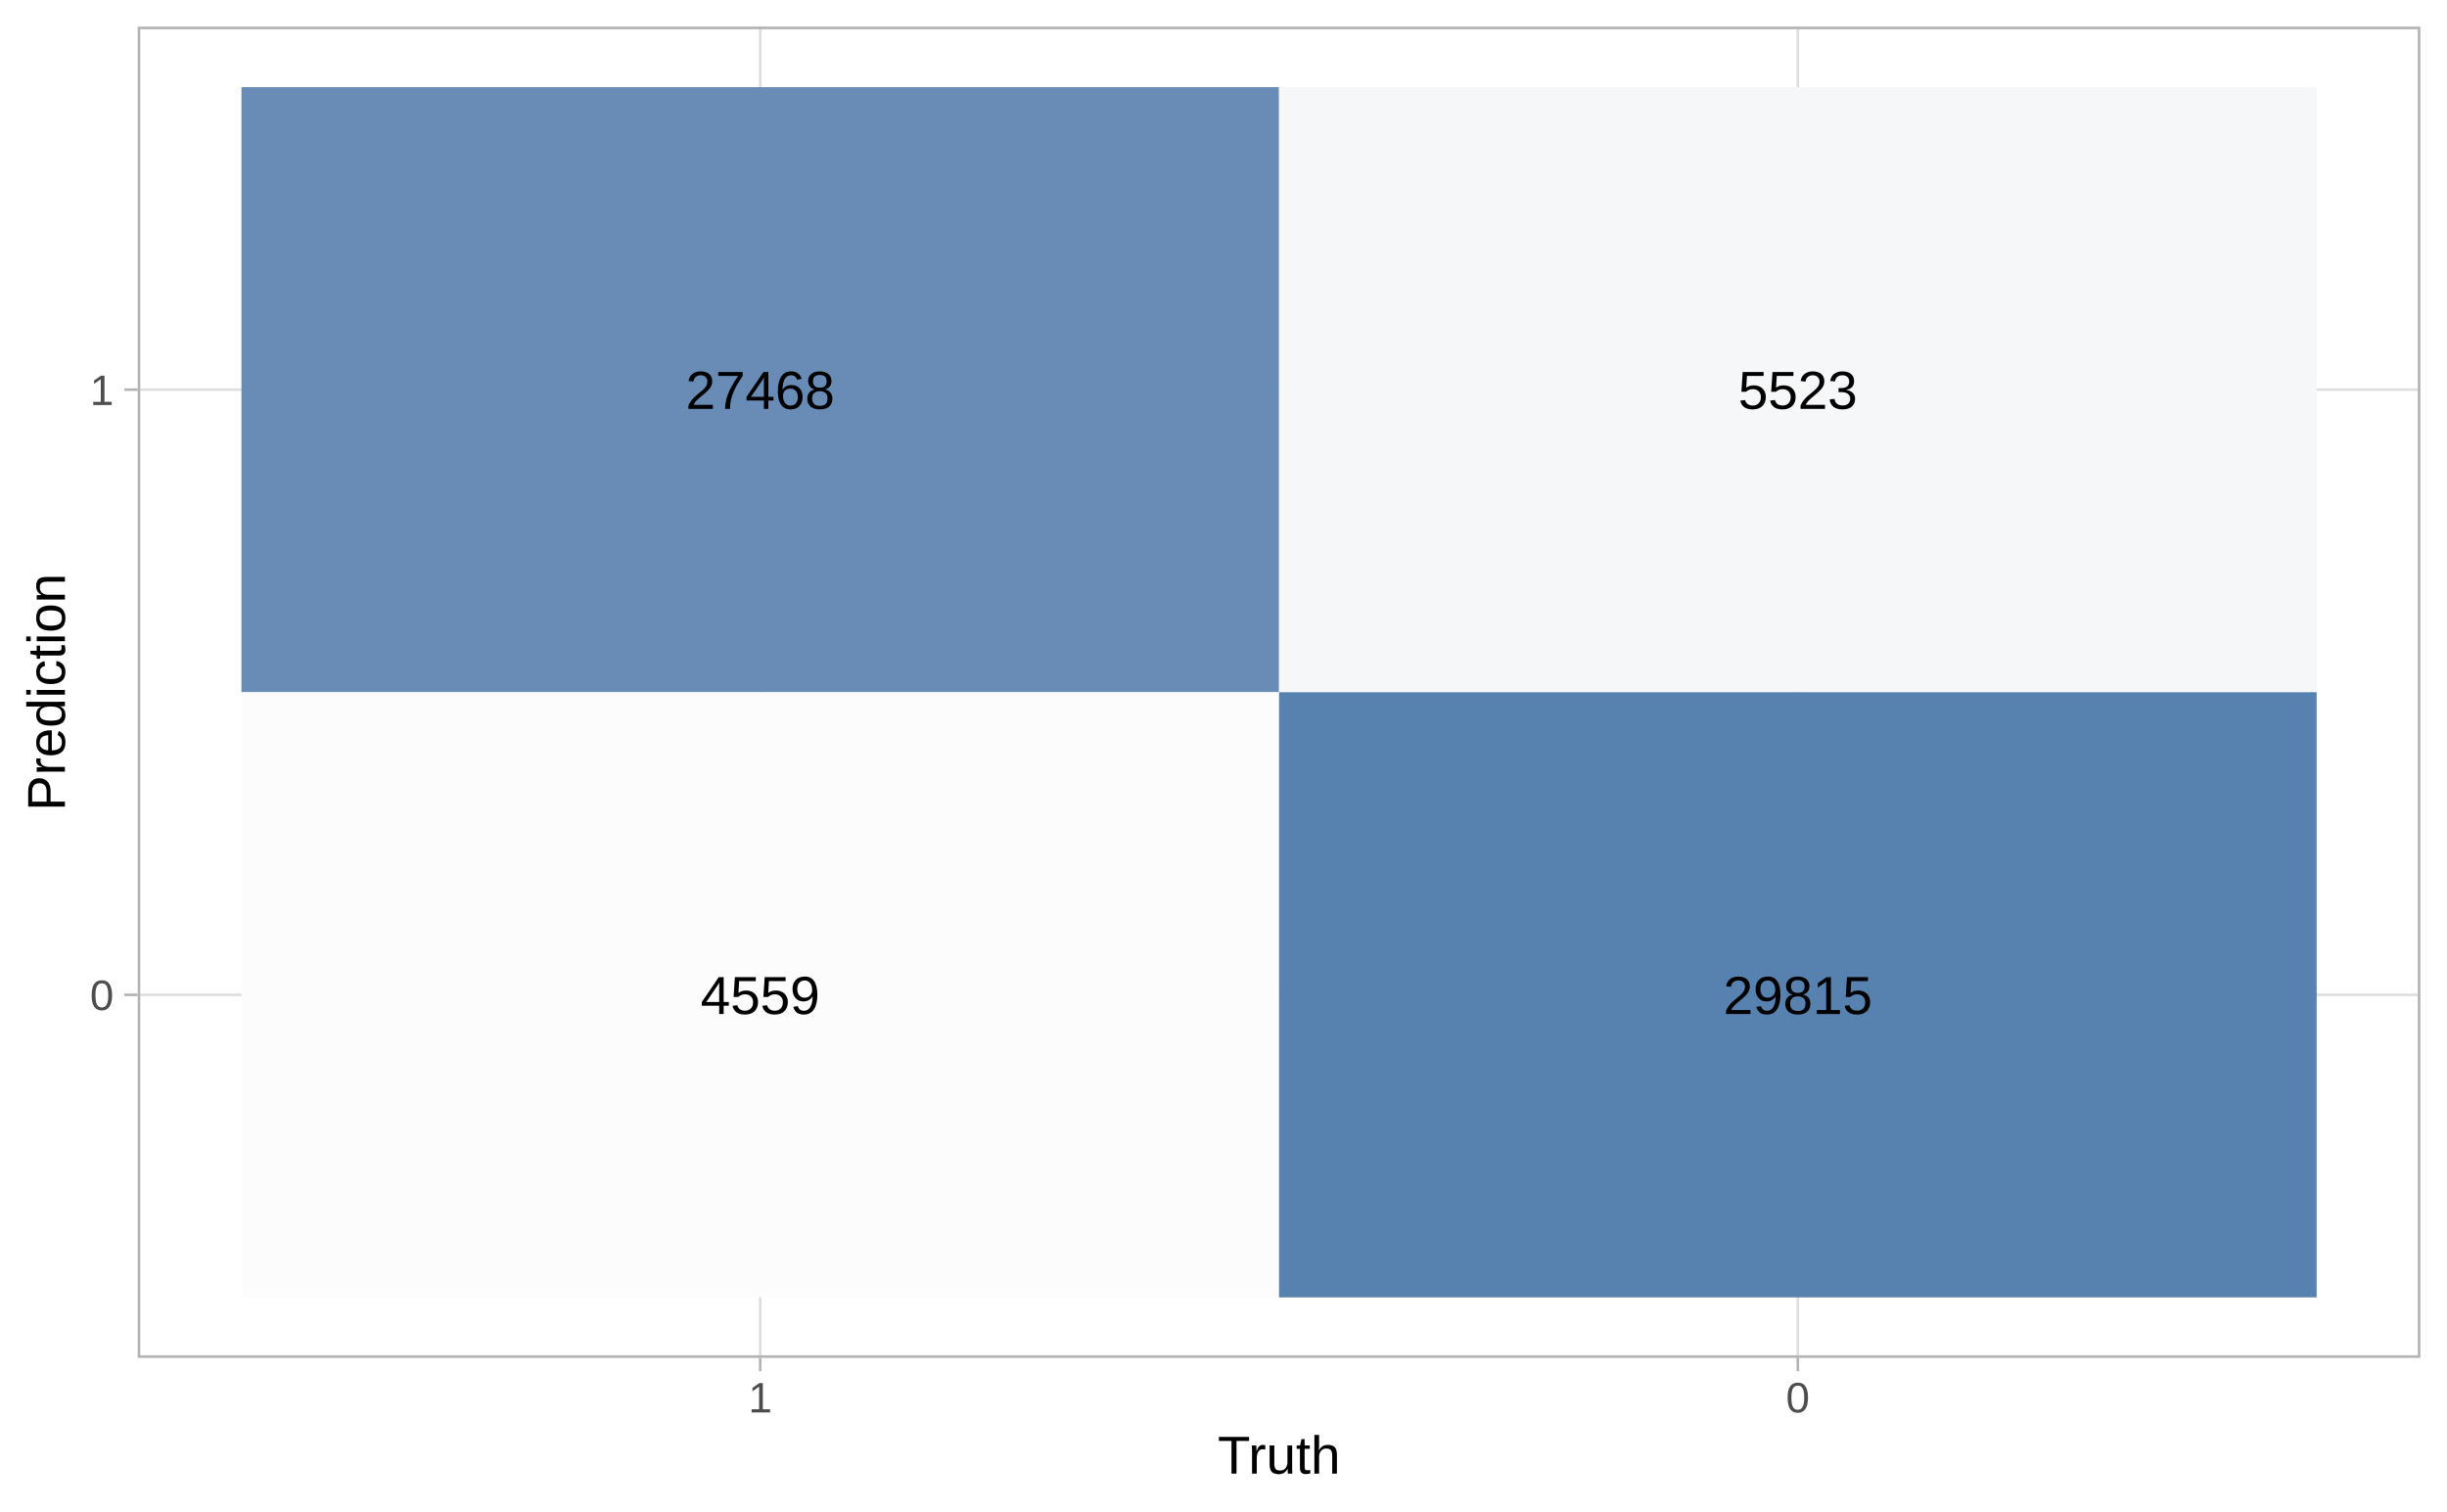
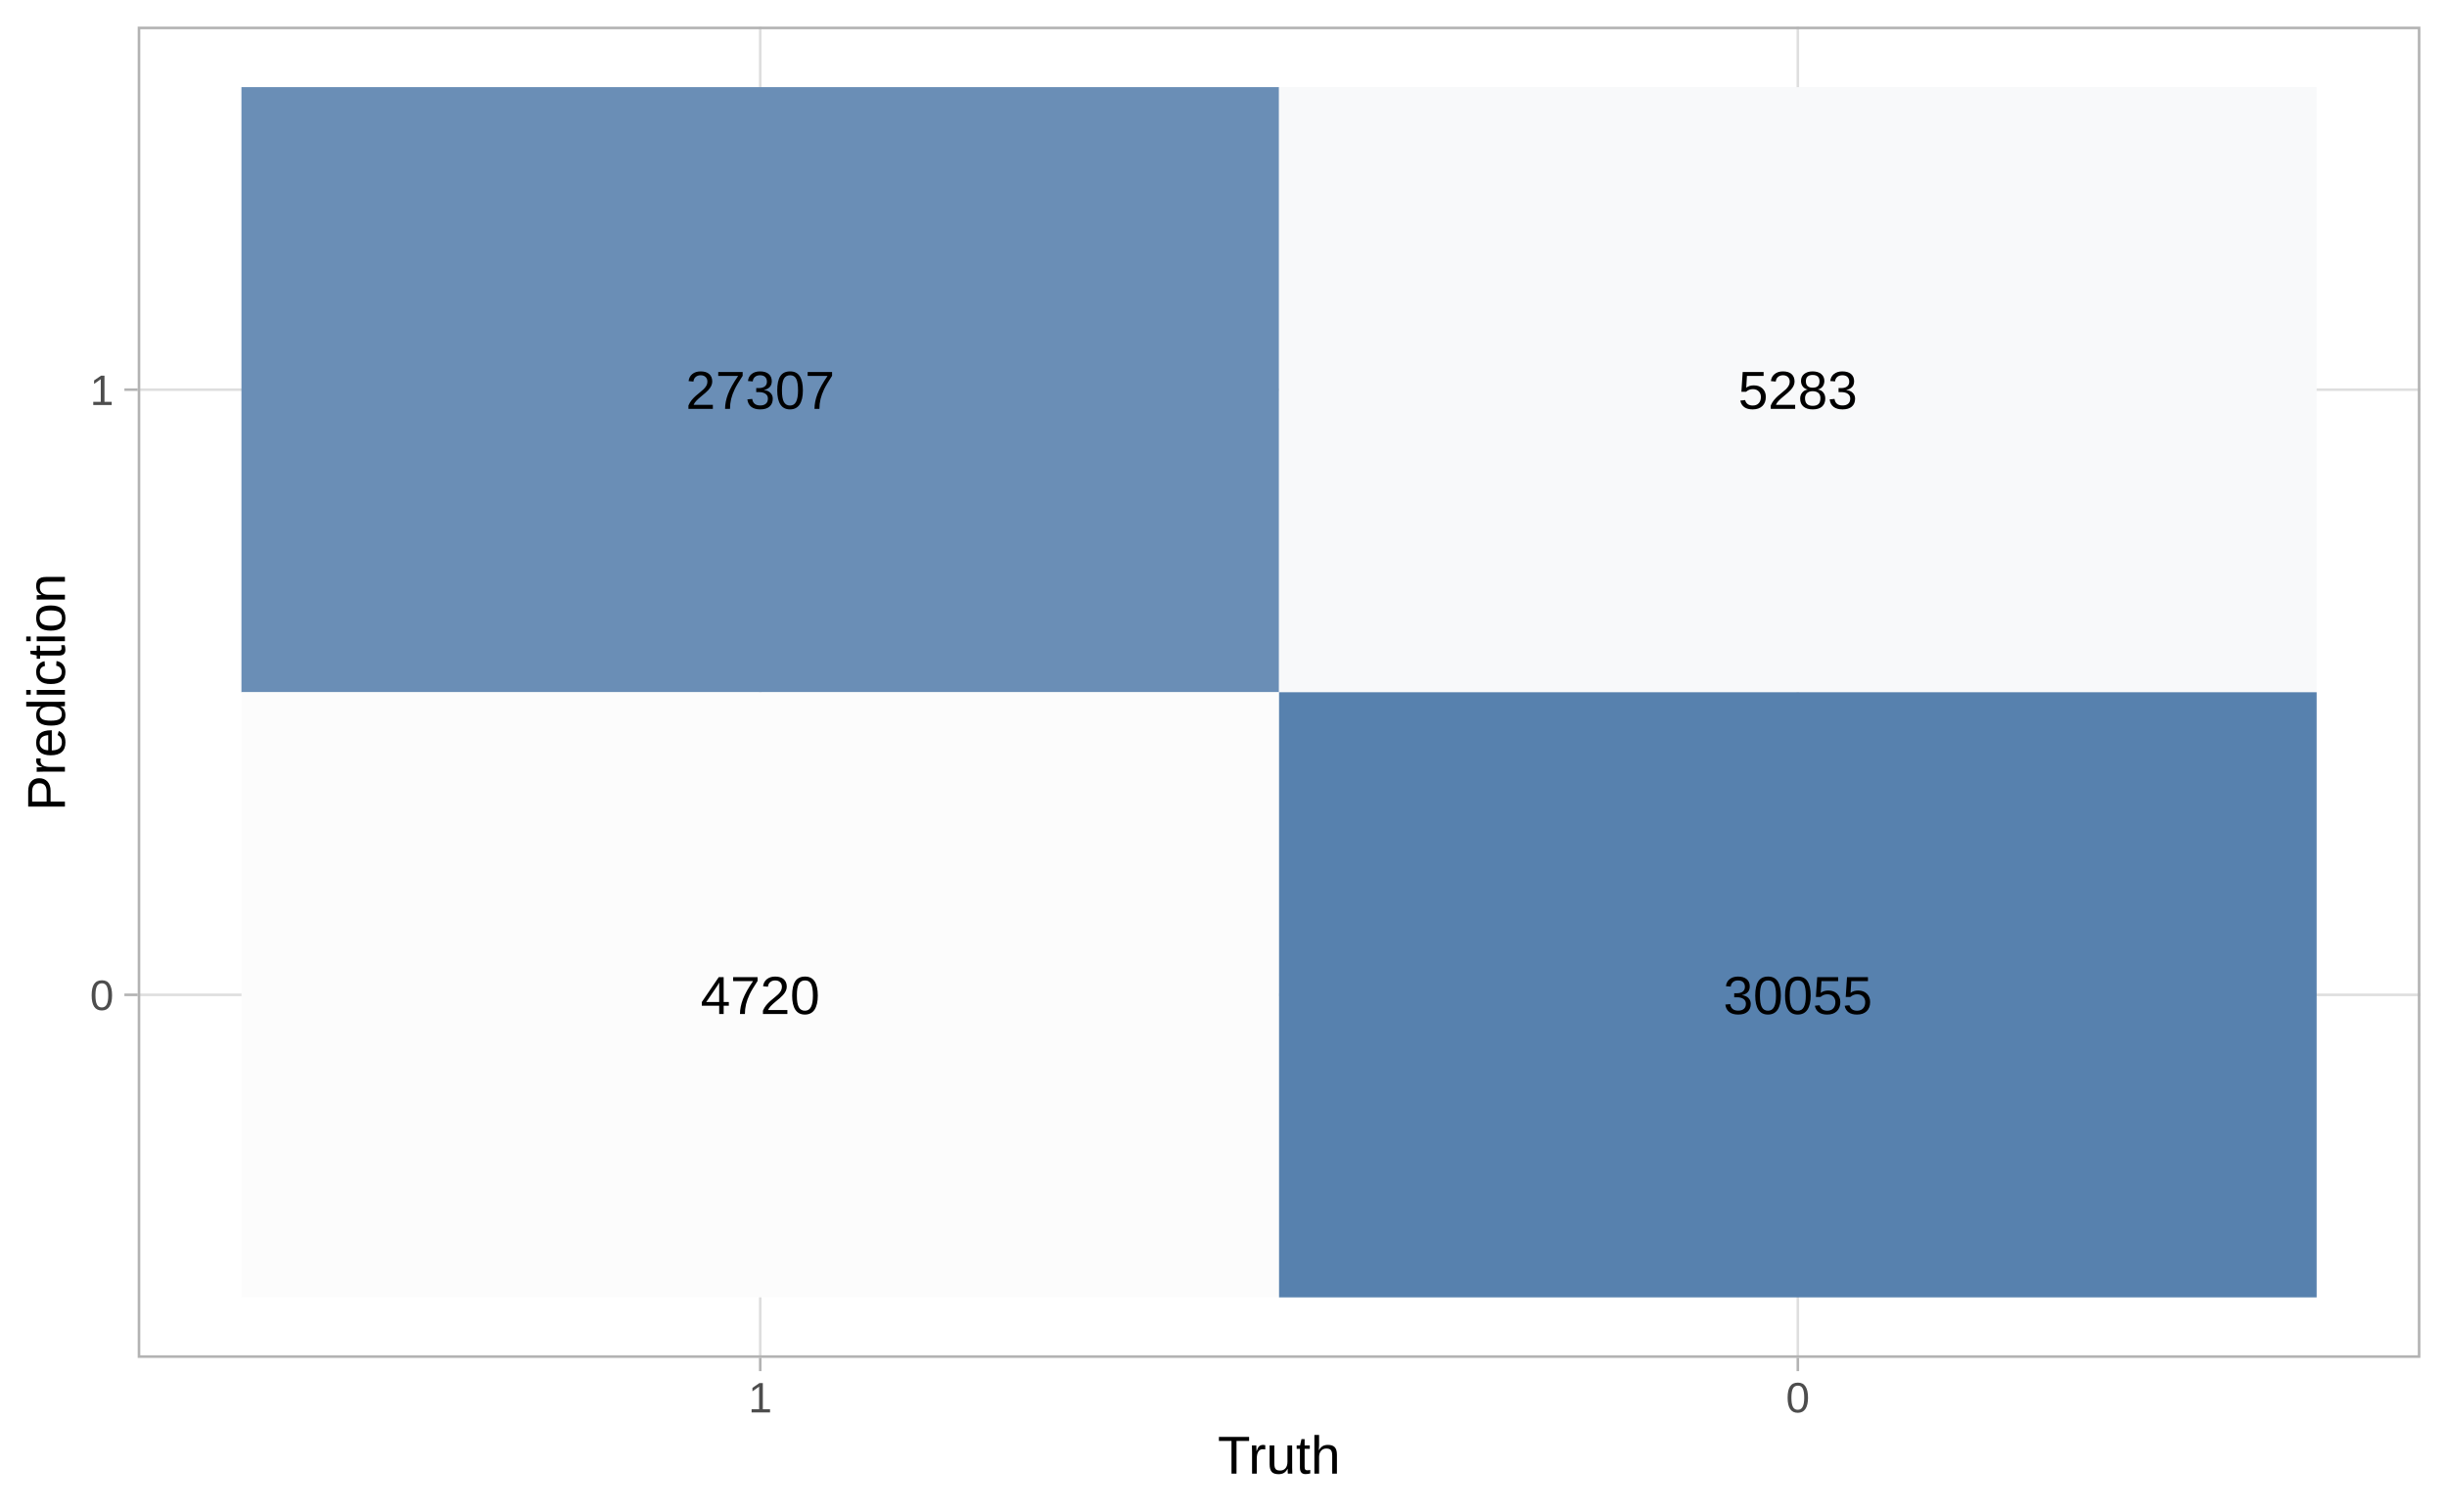
<svg xmlns="http://www.w3.org/2000/svg" class="svglite" width="504.00pt" height="311.47pt" viewBox="0 0 504.00 311.47">
  <defs>
    <style type="text/css">
    .svglite line, .svglite polyline, .svglite polygon, .svglite path, .svglite rect, .svglite circle {
      fill: none;
      stroke: #000000;
      stroke-linecap: round;
      stroke-linejoin: round;
      stroke-miterlimit: 10.00;
    }
  </style>
  </defs>
  <rect width="100%" height="100%" style="stroke: none; fill: #FFFFFF;" />
  <defs>
    <clipPath id="cpMC4wMHw1MDQuMDB8MC4wMHwzMTEuNDc=">
      <rect x="0.00" y="0.00" width="504.00" height="311.47" />
    </clipPath>
  </defs>
  <g clip-path="url(#cpMC4wMHw1MDQuMDB8MC4wMHwzMTEuNDc=)">
    <rect x="0.00" y="0.00" width="504.00" height="311.47" style="stroke-width: 1.07; stroke: #FFFFFF; fill: #FFFFFF;" />
  </g>
  <defs>
    <clipPath id="cpMjguMzZ8NDk4LjUyfDUuNDh8Mjc5Ljcy">
      <rect x="28.36" y="5.48" width="470.16" height="274.24" />
    </clipPath>
  </defs>
  <g clip-path="url(#cpMjguMzZ8NDk4LjUyfDUuNDh8Mjc5Ljcy)">
    <polyline points="28.36,204.93 498.52,204.93 " style="stroke-width: 0.53; stroke: #DEDEDE; stroke-linecap: butt;" />
    <polyline points="28.36,80.27 498.52,80.27 " style="stroke-width: 0.53; stroke: #DEDEDE; stroke-linecap: butt;" />
    <polyline points="156.58,279.72 156.58,5.48 " style="stroke-width: 0.53; stroke: #DEDEDE; stroke-linecap: butt;" />
    <polyline points="370.29,279.72 370.29,5.48 " style="stroke-width: 0.53; stroke: #DEDEDE; stroke-linecap: butt;" />
-     <rect x="49.73" y="17.95" width="213.71" height="124.66" style="stroke-width: 0.21; stroke: none; stroke-linecap: square; stroke-linejoin: miter; fill: #688CB5;" />
+     <rect x="49.73" y="17.95" width="213.71" height="124.66" style="stroke-width: 0.21; stroke: none; stroke-linecap: square; stroke-linejoin: miter; fill: #6A8EB6;" />
    <rect x="49.73" y="142.60" width="213.71" height="124.66" style="stroke-width: 0.21; stroke: none; stroke-linecap: square; stroke-linejoin: miter; fill: #FCFCFC;" />
-     <rect x="263.44" y="17.95" width="213.71" height="124.66" style="stroke-width: 0.21; stroke: none; stroke-linecap: square; stroke-linejoin: miter; fill: #F6F7F9;" />
+     <rect x="263.44" y="17.95" width="213.71" height="124.66" style="stroke-width: 0.21; stroke: none; stroke-linecap: square; stroke-linejoin: miter; fill: #F8F9FA;" />
    <rect x="263.44" y="142.60" width="213.71" height="124.66" style="stroke-width: 0.21; stroke: none; stroke-linecap: square; stroke-linejoin: miter; fill: #5781AE;" />
-     <text x="156.58" y="84.23" text-anchor="middle" style="font-size: 11.04px; font-family: Arial;" textLength="30.67px" lengthAdjust="spacingAndGlyphs">27468</text>
-     <text x="156.58" y="208.89" text-anchor="middle" style="font-size: 11.04px; font-family: Arial;" textLength="24.54px" lengthAdjust="spacingAndGlyphs">4559</text>
-     <text x="370.29" y="84.23" text-anchor="middle" style="font-size: 11.04px; font-family: Arial;" textLength="24.54px" lengthAdjust="spacingAndGlyphs">5523</text>
-     <text x="370.29" y="208.89" text-anchor="middle" style="font-size: 11.04px; font-family: Arial;" textLength="30.67px" lengthAdjust="spacingAndGlyphs">29815</text>
+     <text x="156.58" y="84.23" text-anchor="middle" style="font-size: 11.04px; font-family: Arial;" textLength="30.67px" lengthAdjust="spacingAndGlyphs">27307</text>
+     <text x="156.58" y="208.89" text-anchor="middle" style="font-size: 11.04px; font-family: Arial;" textLength="24.54px" lengthAdjust="spacingAndGlyphs">4720</text>
+     <text x="370.29" y="84.23" text-anchor="middle" style="font-size: 11.04px; font-family: Arial;" textLength="24.54px" lengthAdjust="spacingAndGlyphs">5283</text>
+     <text x="370.29" y="208.89" text-anchor="middle" style="font-size: 11.04px; font-family: Arial;" textLength="30.67px" lengthAdjust="spacingAndGlyphs">30055</text>
    <rect x="28.36" y="5.48" width="470.16" height="274.24" style="stroke-width: 1.07; stroke: #B3B3B3;" />
  </g>
  <g clip-path="url(#cpMC4wMHw1MDQuMDB8MC4wMHwzMTEuNDc=)">
    <text x="23.43" y="208.08" text-anchor="end" style="font-size: 8.80px; fill: #4D4D4D; font-family: Arial;" textLength="4.90px" lengthAdjust="spacingAndGlyphs">0</text>
    <text x="23.43" y="83.43" text-anchor="end" style="font-size: 8.80px; fill: #4D4D4D; font-family: Arial;" textLength="4.90px" lengthAdjust="spacingAndGlyphs">1</text>
    <polyline points="25.62,204.93 28.36,204.93 " style="stroke-width: 0.53; stroke: #B3B3B3; stroke-linecap: butt;" />
    <polyline points="25.62,80.27 28.36,80.27 " style="stroke-width: 0.53; stroke: #B3B3B3; stroke-linecap: butt;" />
    <polyline points="156.58,282.46 156.58,279.72 " style="stroke-width: 0.53; stroke: #B3B3B3; stroke-linecap: butt;" />
    <polyline points="370.29,282.46 370.29,279.72 " style="stroke-width: 0.53; stroke: #B3B3B3; stroke-linecap: butt;" />
    <text x="156.58" y="290.96" text-anchor="middle" style="font-size: 8.80px; fill: #4D4D4D; font-family: Arial;" textLength="4.90px" lengthAdjust="spacingAndGlyphs">1</text>
    <text x="370.29" y="290.96" text-anchor="middle" style="font-size: 8.80px; fill: #4D4D4D; font-family: Arial;" textLength="4.90px" lengthAdjust="spacingAndGlyphs">0</text>
    <text x="263.44" y="303.57" text-anchor="middle" style="font-size: 11.00px; font-family: Arial;" textLength="25.68px" lengthAdjust="spacingAndGlyphs">Truth</text>
    <text transform="translate(13.37,142.60) rotate(-90)" text-anchor="middle" style="font-size: 11.00px; font-family: Arial;" textLength="48.92px" lengthAdjust="spacingAndGlyphs">Prediction</text>
  </g>
</svg>
